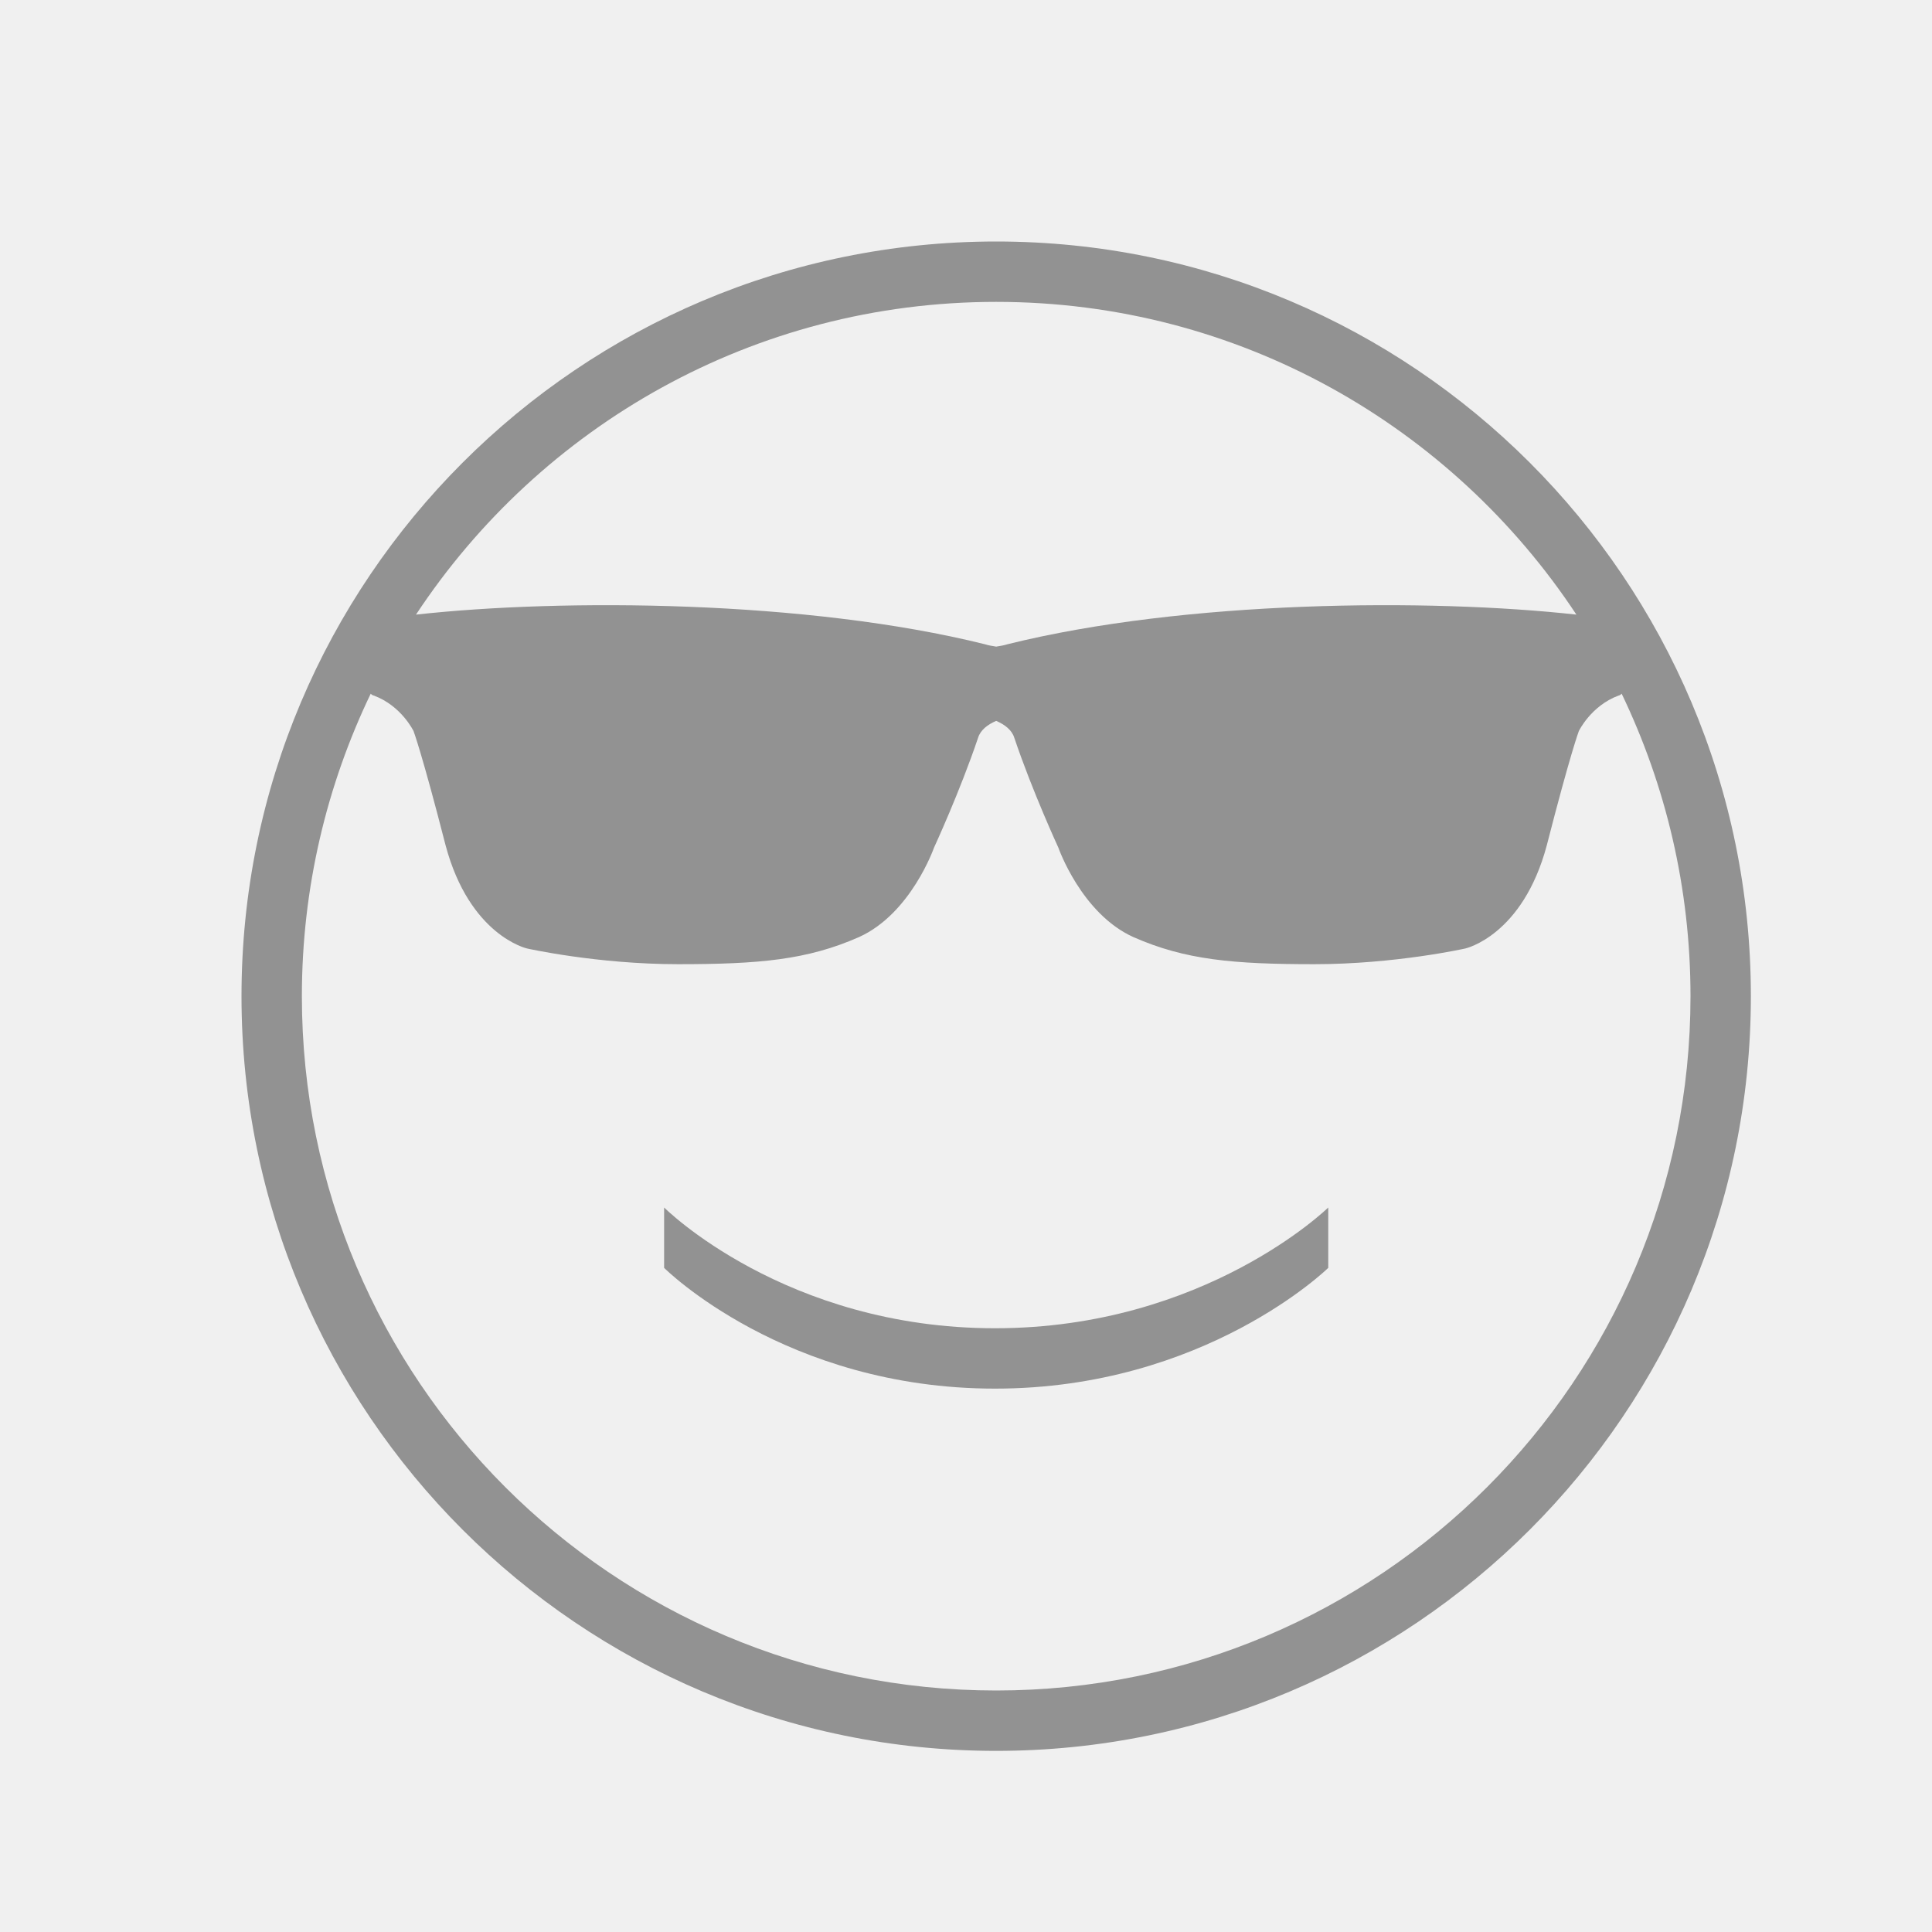
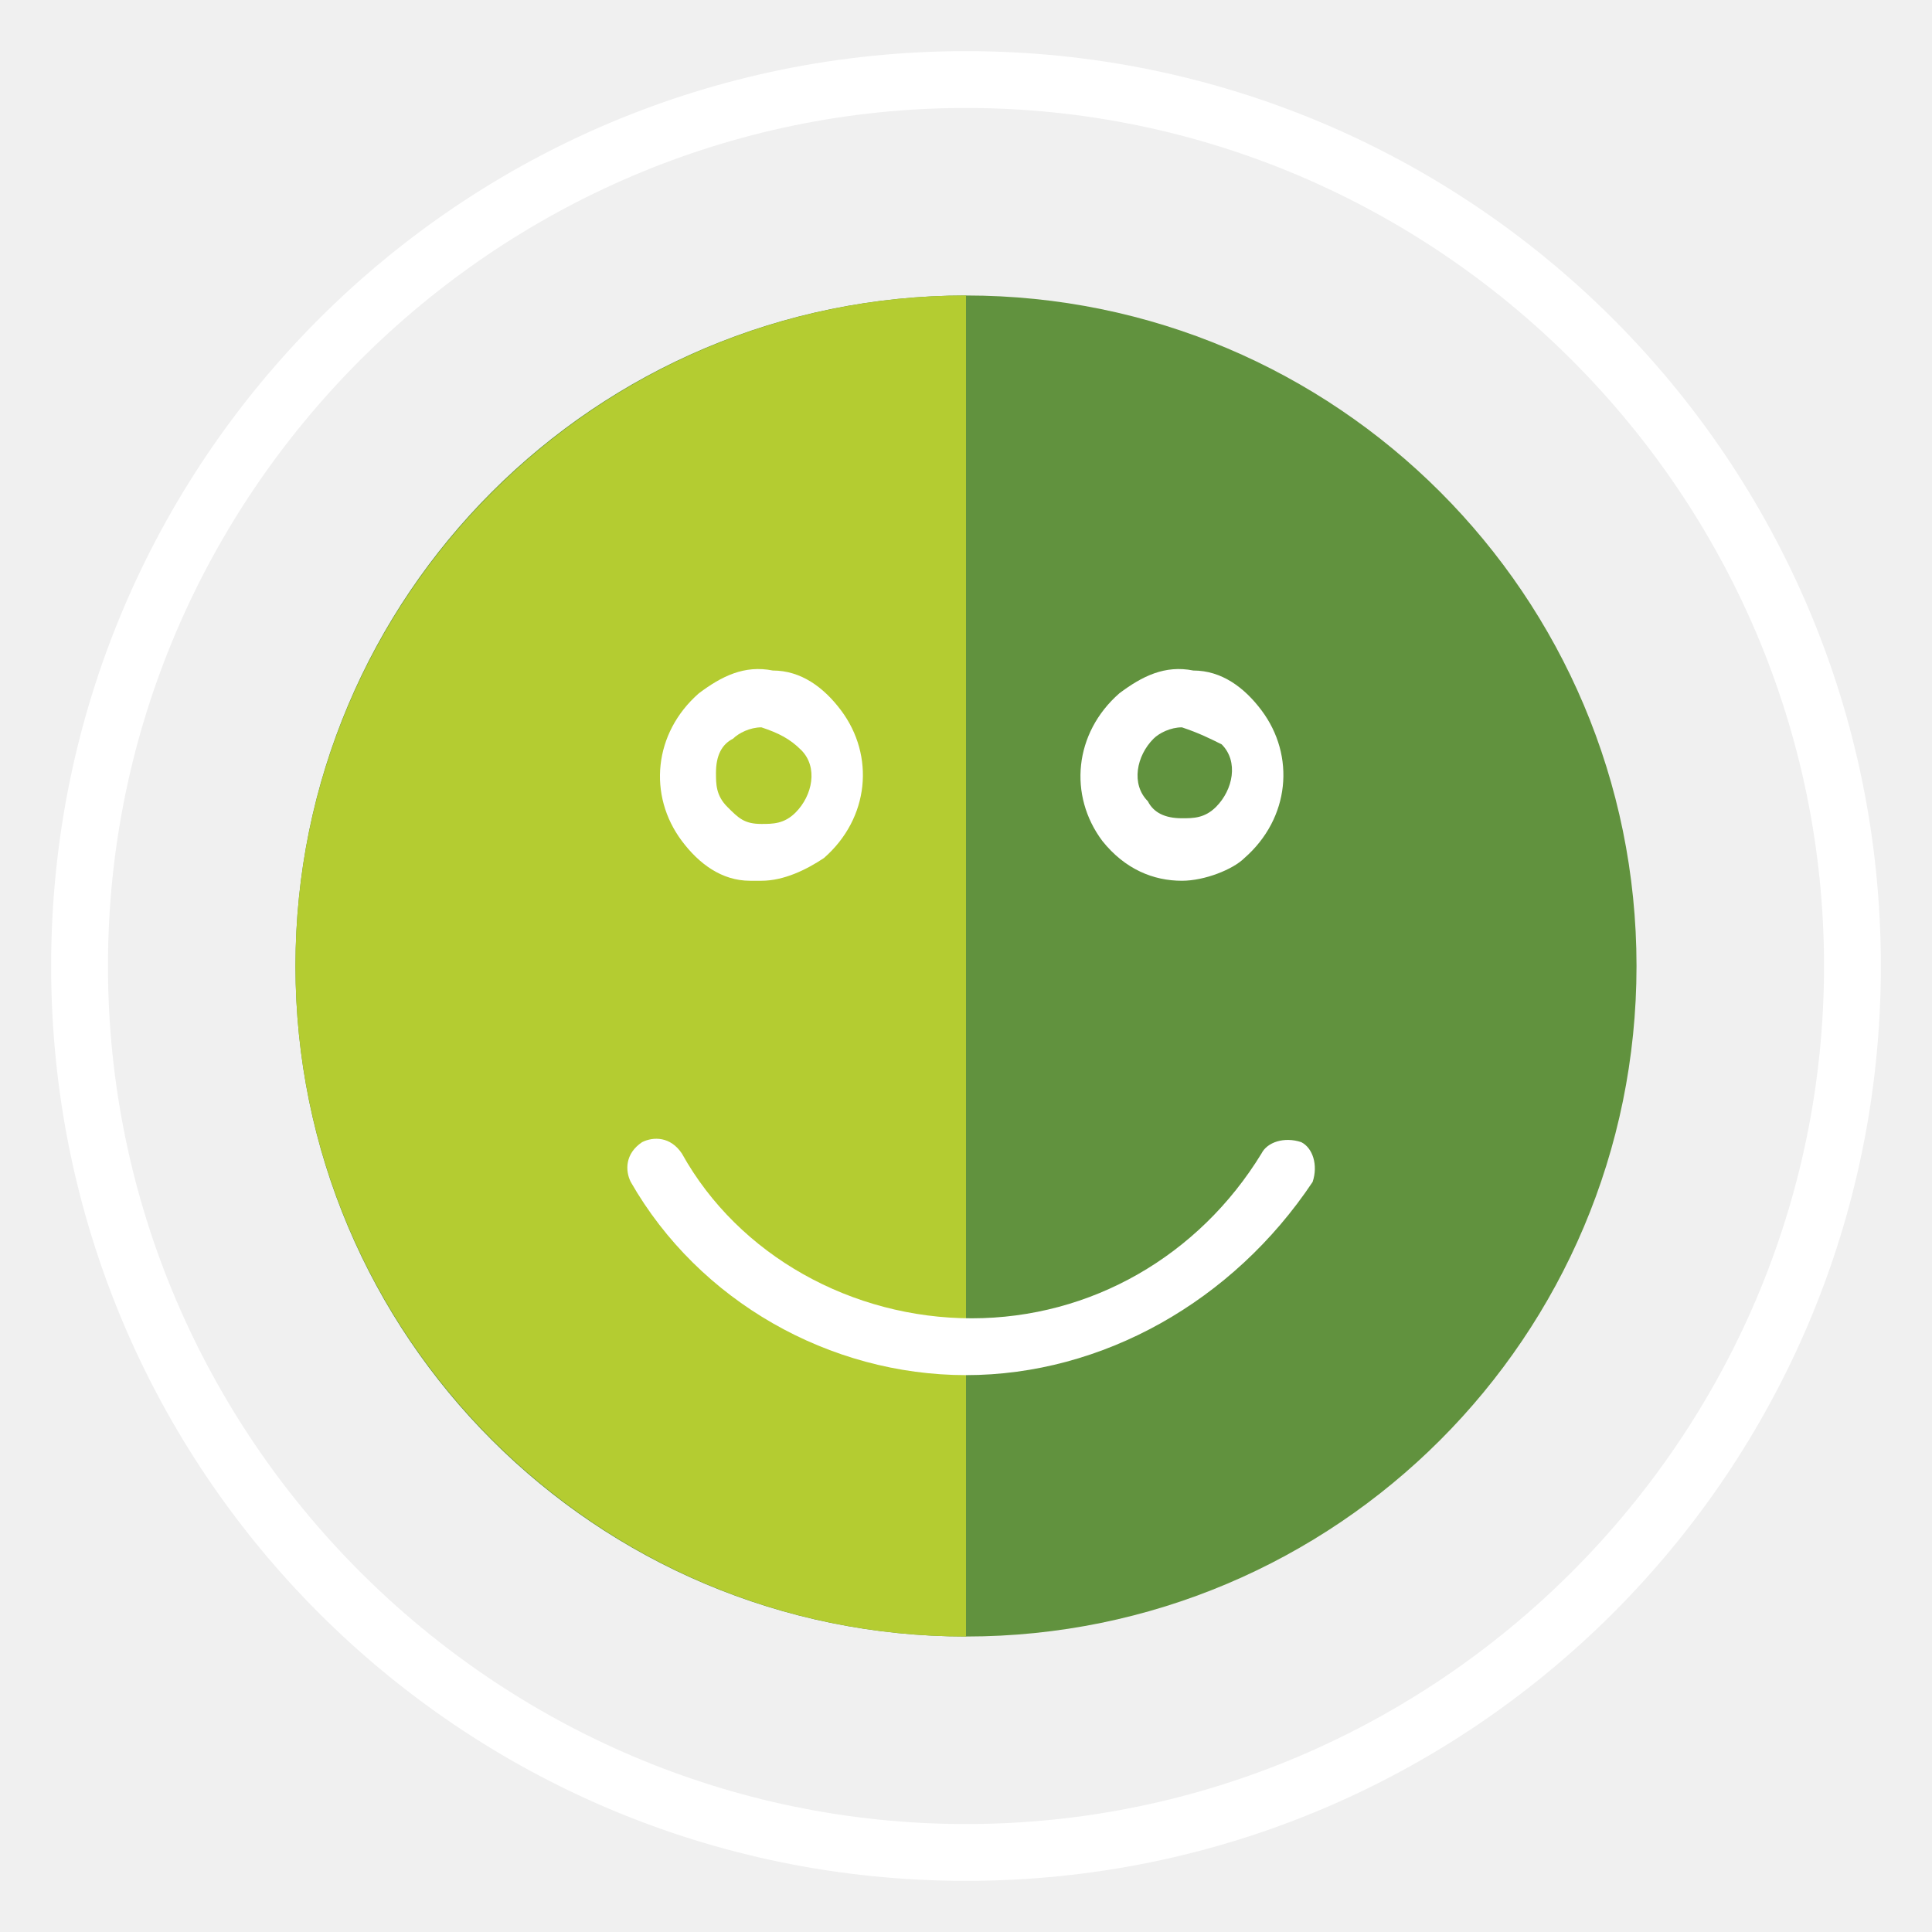
- <svg xmlns="http://www.w3.org/2000/svg" width="32" height="32" viewBox="0 0 32 32">
-   <g fill="none" fill-rule="evenodd" id="Page-1" stroke="none" stroke-width="1">
-     <path d="M26.11,10.18C24.05,7.06 20.52,5 16.5,5C12.48,5 8.95,7.06 6.89,10.18L6.89,10.18C9.33,9.91 13.37,9.94 16.31,10.67C16.37,10.69 16.44,10.7 16.5,10.71C16.56,10.7 16.63,10.69 16.69,10.67C19.63,9.94 23.67,9.91 26.11,10.18L26.11,10.18ZM26.86,11.49C27.59,13.01 28,14.71 28,16.5C28,22.85 22.85,28 16.5,28C10.15,28 5,22.85 5,16.5C5,14.71 5.41,13.01 6.14,11.49C6.16,11.51 6.18,11.52 6.19,11.52C6.65,11.69 6.85,12.11 6.85,12.11C6.85,12.11 6.99,12.48 7.38,14C7.78,15.5 8.73,15.71 8.73,15.71C8.73,15.71 9.89,15.97 11.23,15.97C12.57,15.97 13.37,15.9 14.23,15.52C15.09,15.13 15.47,14.04 15.47,14.04C15.47,14.04 15.9,13.11 16.2,12.22C16.24,12.09 16.36,12 16.5,11.94C16.64,12 16.76,12.09 16.8,12.22C17.1,13.11 17.53,14.04 17.53,14.04C17.53,14.04 17.91,15.13 18.77,15.52C19.63,15.9 20.43,15.97 21.77,15.97C23.11,15.97 24.27,15.71 24.27,15.71C24.27,15.71 25.22,15.5 25.62,14C26.01,12.48 26.15,12.11 26.15,12.11C26.15,12.11 26.35,11.69 26.81,11.52C26.82,11.52 26.84,11.51 26.86,11.49L26.86,11.49ZM16.5,29C23.4,29 29,23.4 29,16.5C29,9.6 23.4,4 16.5,4C9.6,4 4,9.6 4,16.5C4,23.4 9.6,29 16.5,29L16.5,29ZM16.48,22C13,22 11,20 11,20L11,21C11,21 13,23 16.48,23C19.96,23 22,21 22,21L22,20C22,20 19.96,22 16.48,22L16.48,22Z" fill="#929292" />
+ <svg xmlns="http://www.w3.org/2000/svg" width="34" height="34" viewBox="0 0 34 34">
+   <circle fill="#61923e" cx="17" cy="17" r="11.8" />
+   <path fill="#b4cc31" d="M17,5.2C10.5,5.2,5.2,10.5,5.2,17S10.5,28.8,17,28.8V5.2z" />
+   <g fill="#fff">
+     <path d="M17,33.1C8.1,33.1,.9,25.9,.9,17S8.1,.9,17,.9S33.1,8.1,33.1,17S25.9,33.1,17,33.1z M17,1.9C8.7,1.9,1.9,8.7,1.9,17c0,8.3,6.8,15.1,15.1,15.1S32.1,25.3,32.1,17C32.1,8.7,25.3,1.9,17,1.9z" />
+     <path d="M13.4,15.5c-.1,0-.1,0-.2,0c-.5,0-.9-.3-1.2-.7c-.6-.8-.5-1.9,.3-2.6c.4-.3,.8-.5,1.3-.4c.5,0,.9,.3,1.2,.7c.6,.8,.5,1.9-.3,2.6l0,0C14.2,15.3,13.8,15.5,13.4,15.5z M13.4,12.8c-.2,0-.4,.1-.5,.2c-.2,.1-.3,.3-.3,.6c0,.2,0,.4,.2,.6s.3,.3,.6,.3c.2,0,.4,0,.6-.2l0,0c.3-.3,.4-.8,.1-1.1C13.9,13,13.7,12.9,13.4,12.8C13.5,12.8,13.4,12.8,13.4,12.8z" />
+     <path d="M20.8,15.5c-.5,0-1-.2-1.4-.7c-.6-.8-.5-1.9,.3-2.6c.4-.3,.8-.5,1.3-.4c.5,0,.9,.3,1.2,.7c.6,.8,.5,1.9-.3,2.6l0,0C21.7,15.3,21.2,15.5,20.8,15.5z M20.8,12.8c-.2,0-.4,.1-.5,.2c-.3,.3-.4,.8-.1,1.1c.1,.2,.3,.3,.6,.3c.2,0,.4,0,.6-.2l0,0c.3-.3,.4-.8,.1-1.1C21.3,13,21.1,12.9,20.8,12.8C20.9,12.8,20.9,12.8,20.8,12.8z" />
+     <path d="M17,24.2c-2.4,0-4.7-1.3-5.9-3.4c-.1-.2-.1-.5,.2-.7c.2-.1,.5-.1,.7,.2c1,1.8,3,2.9,5.1,2.9c2.1,0,4-1.1,5.1-2.9c.1-.2,.4-.3,.7-.2c.2,.1,.3,.4,.2,.7C21.7,22.9,19.4,24.2,17,24.2z" />
  </g>
</svg>
